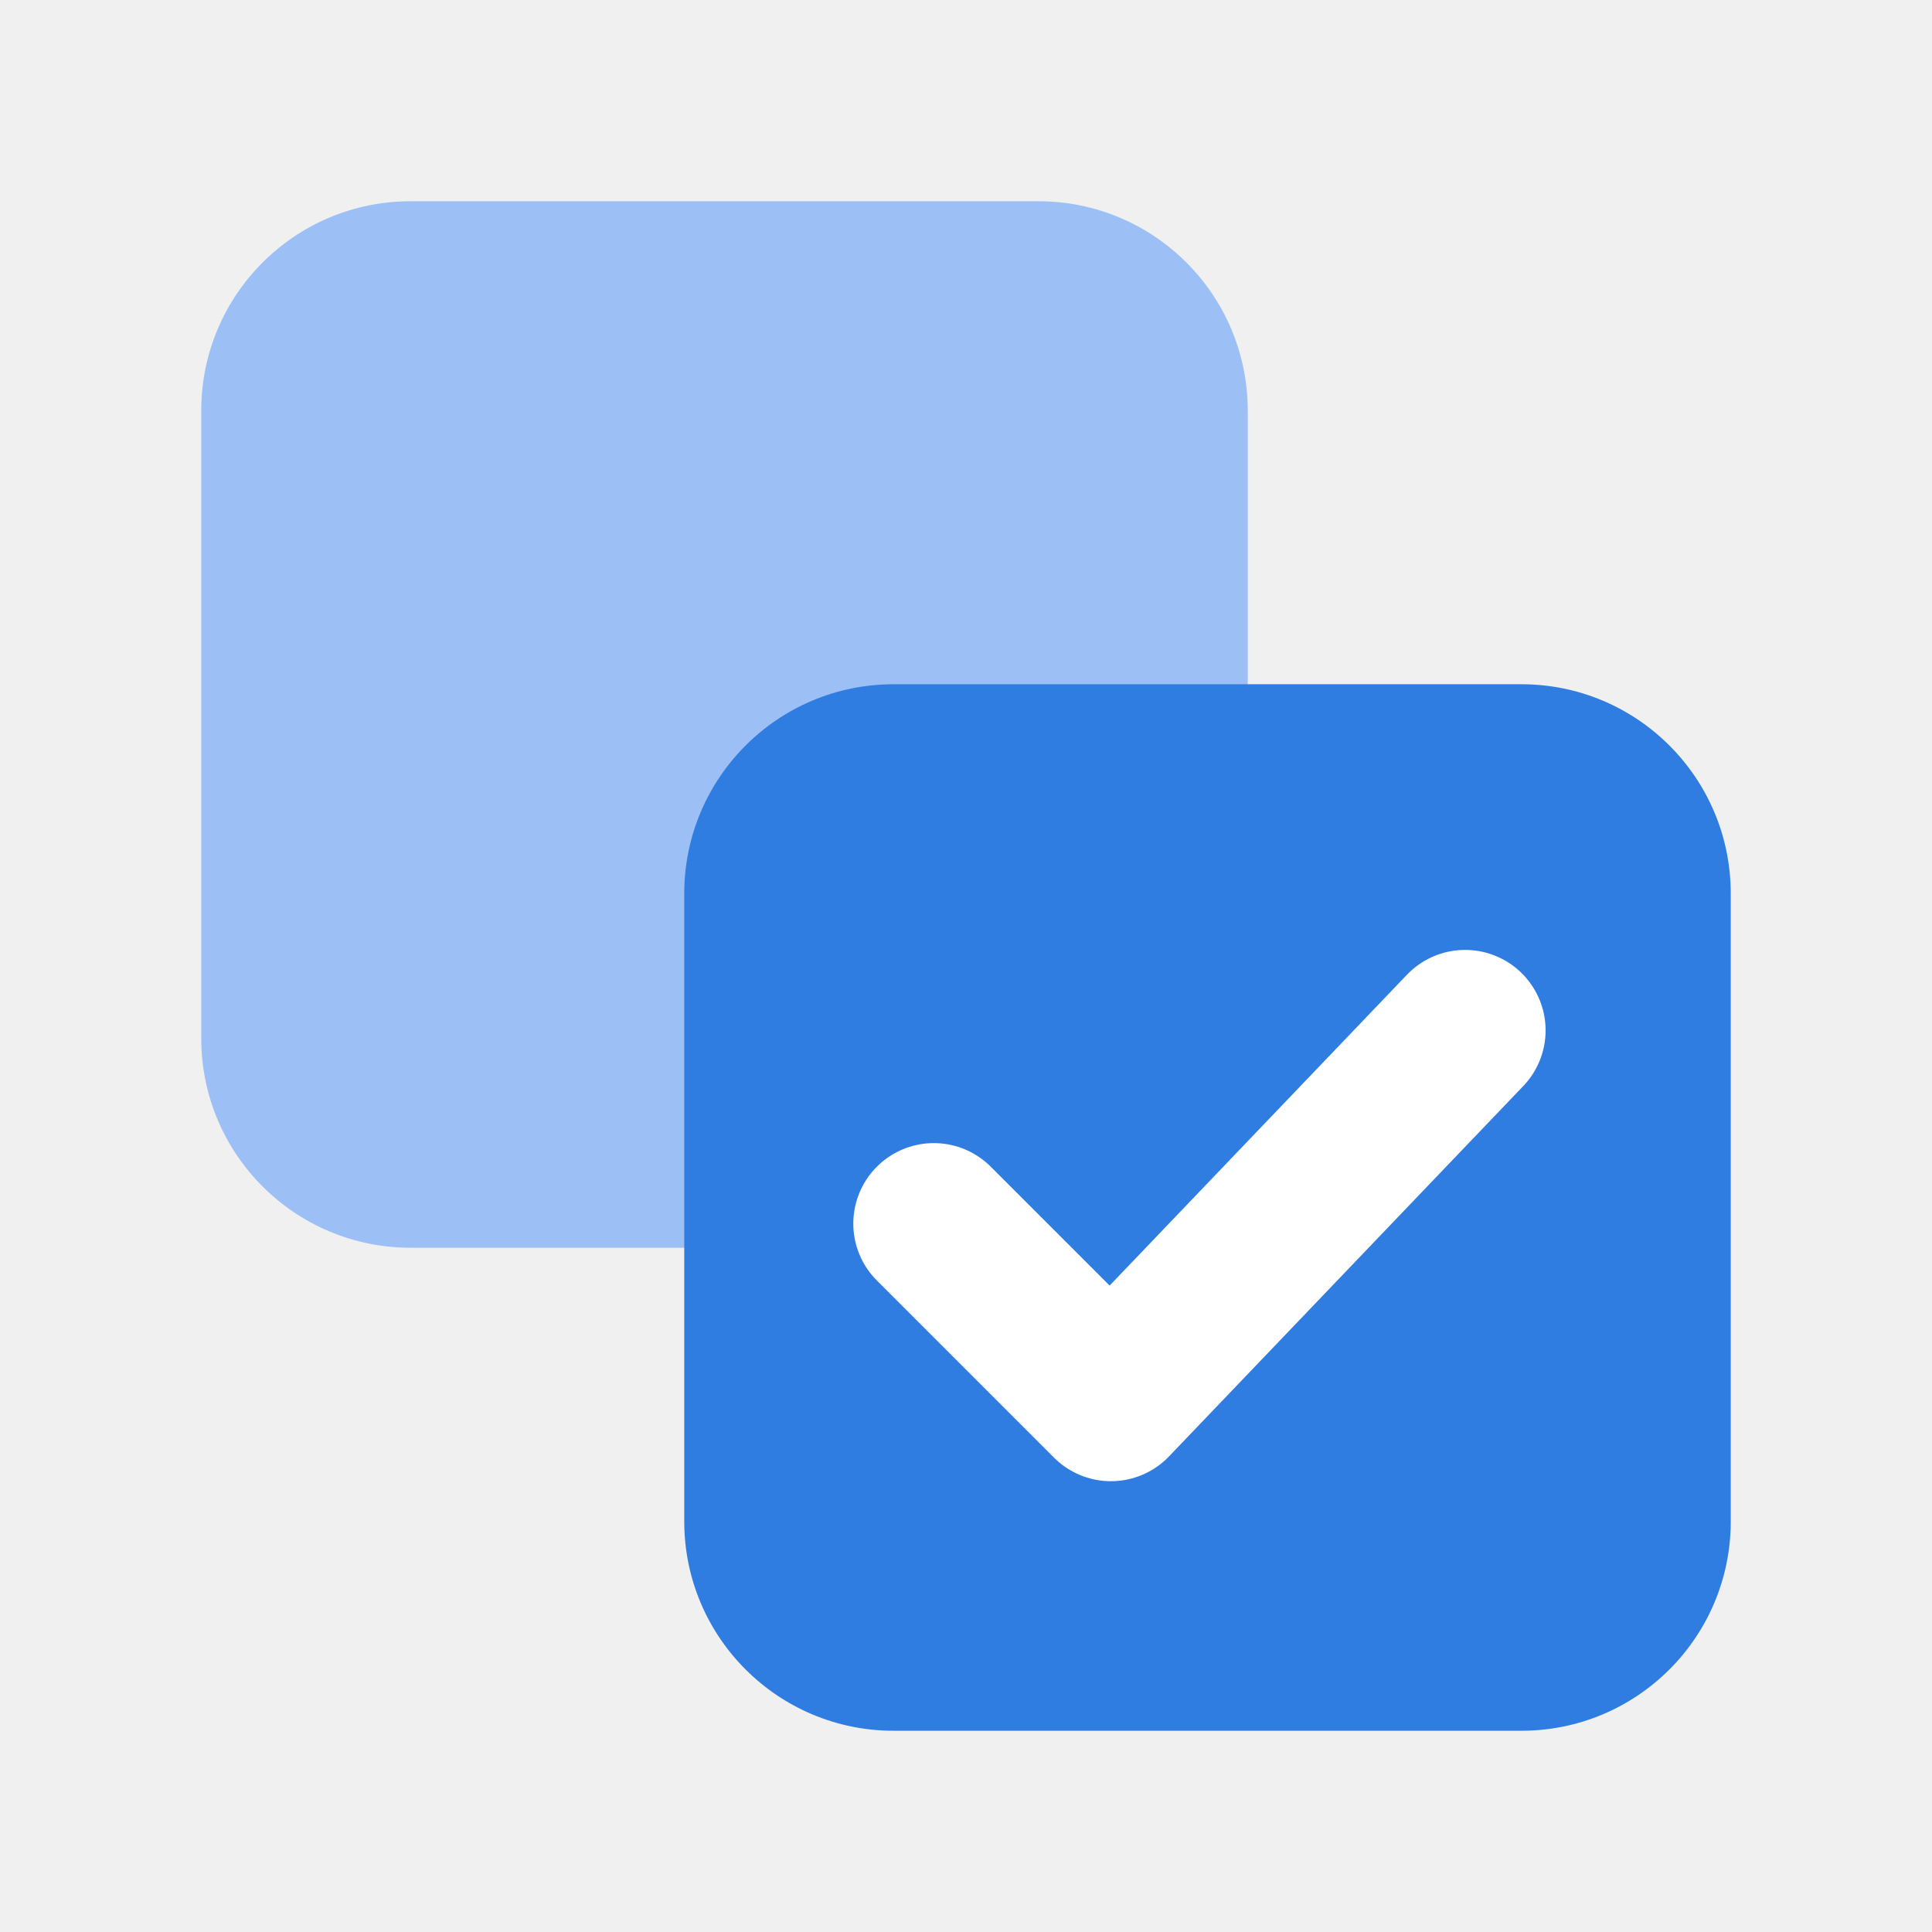
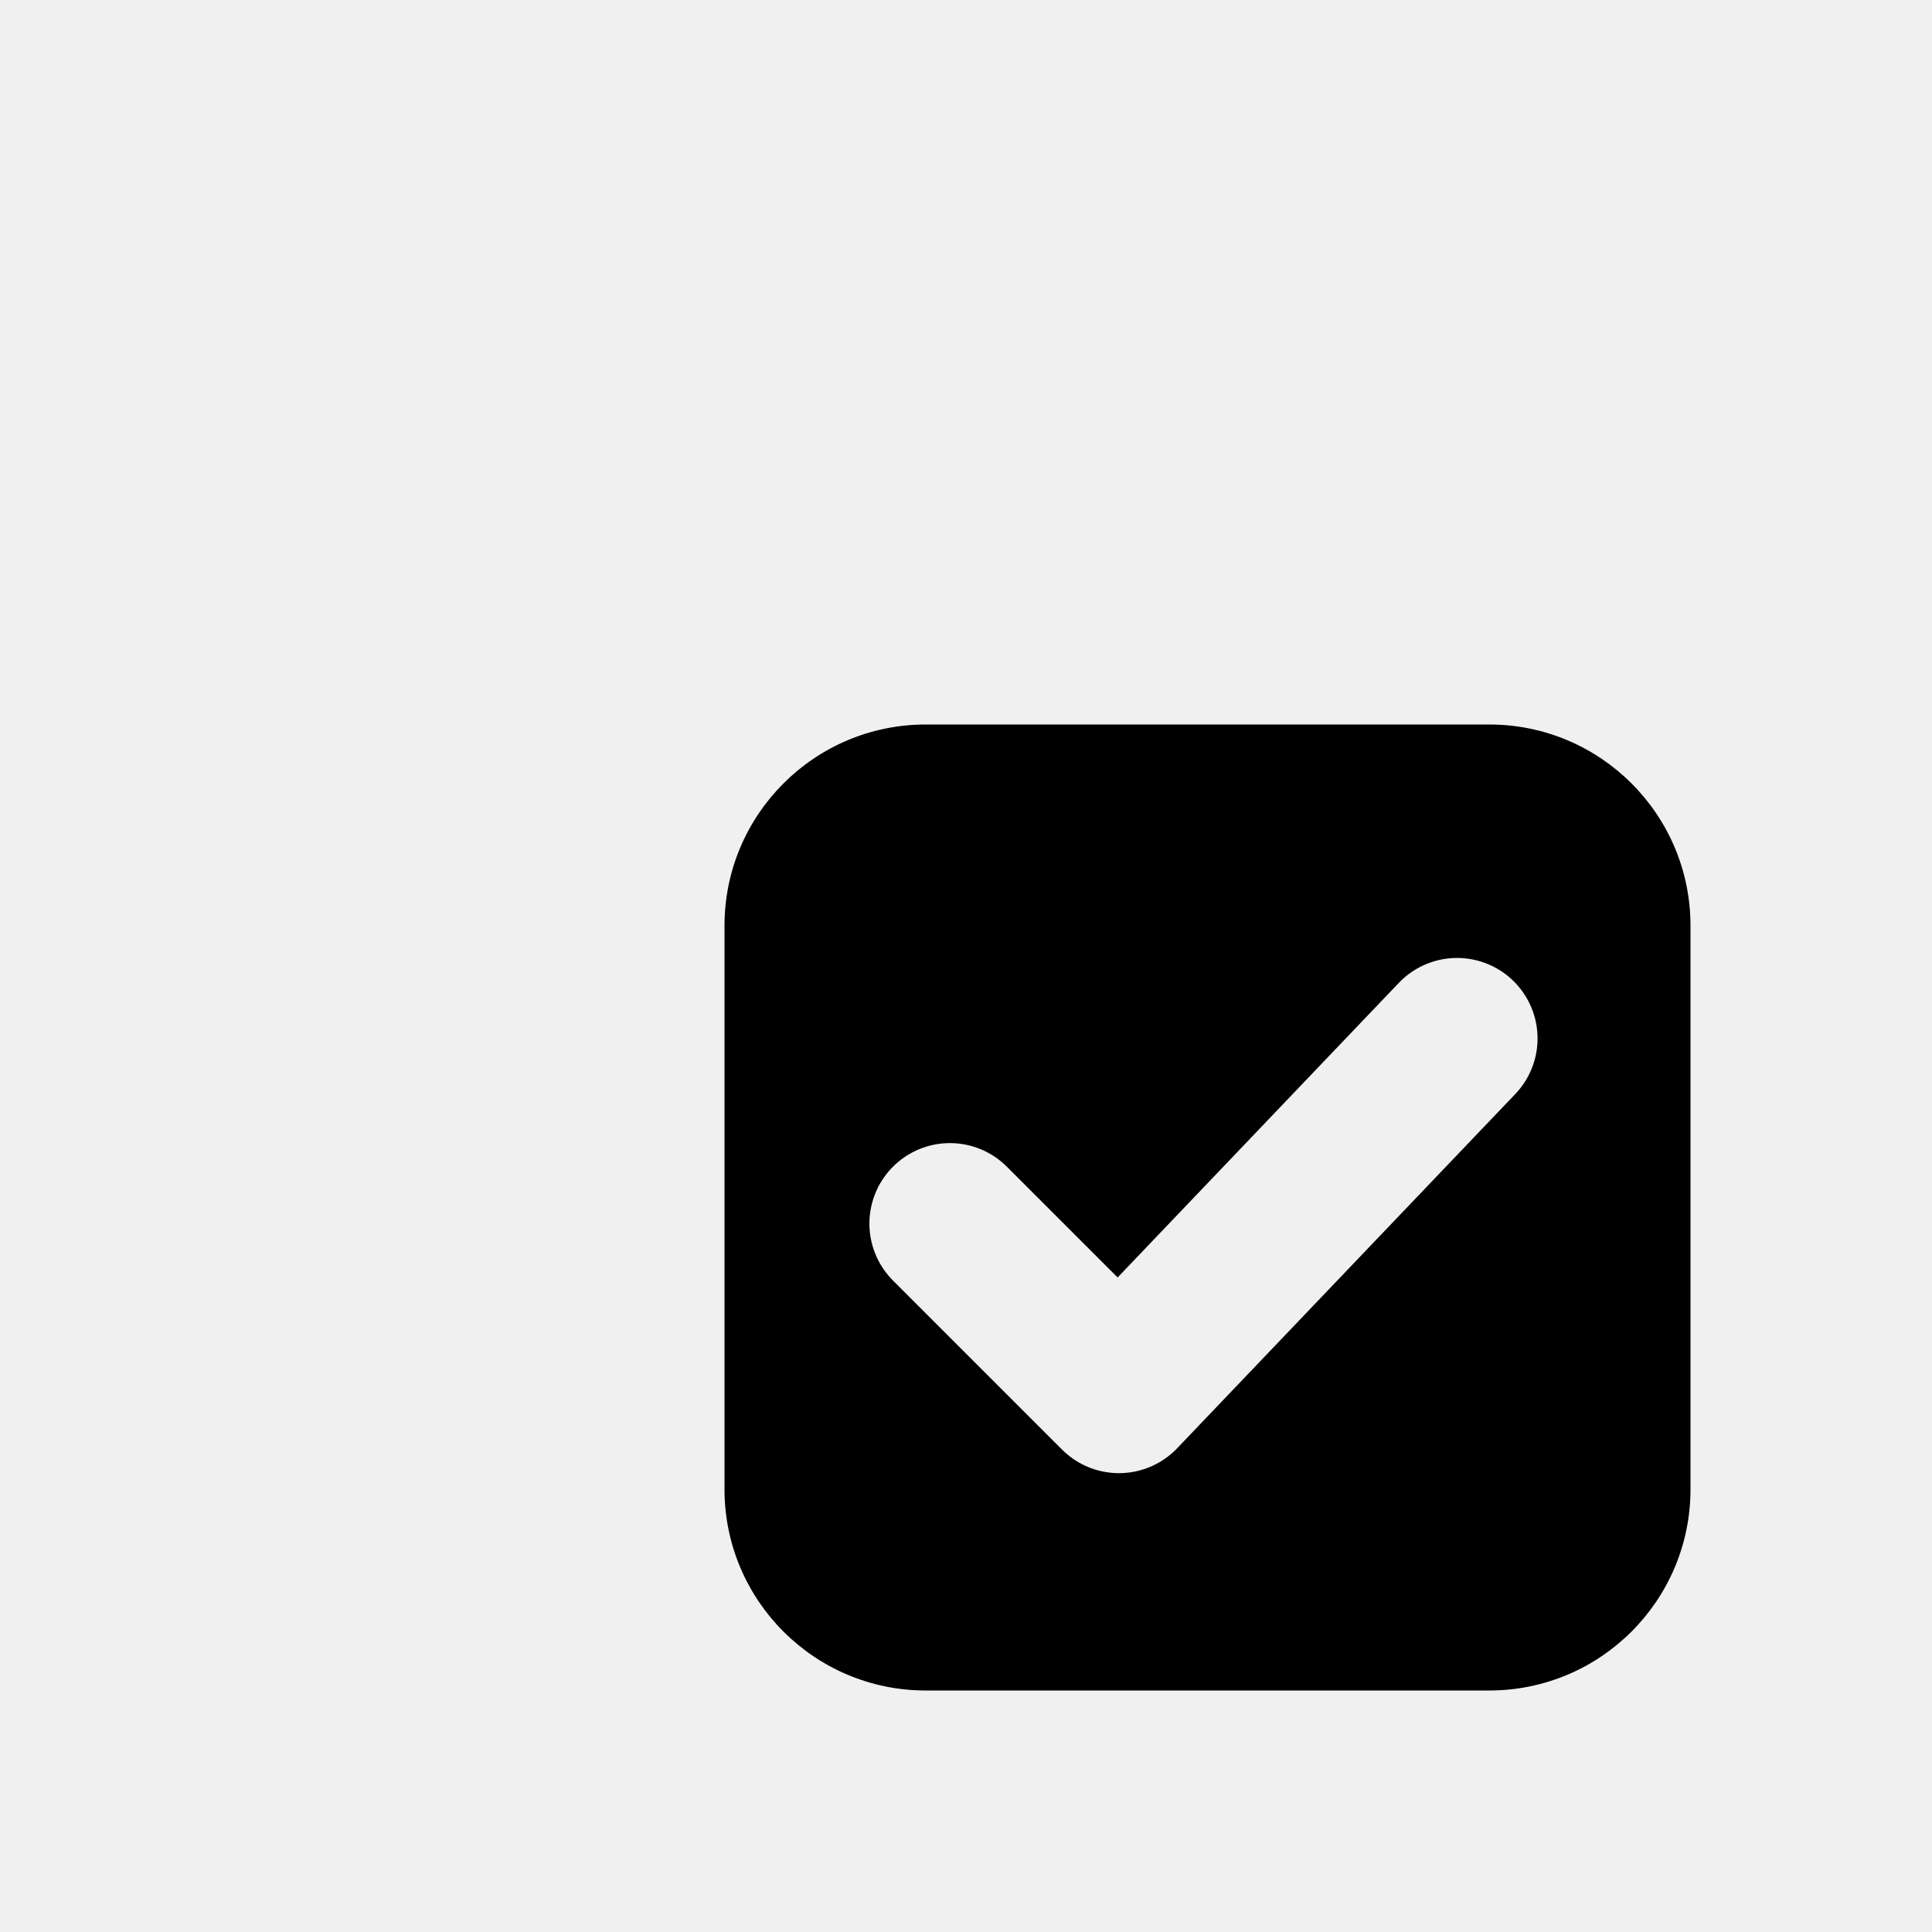
<svg xmlns="http://www.w3.org/2000/svg" width="24" height="24" viewBox="0 0 24 24">
-   <rect x="2.5" y="2.5" width="13" height="13" rx="2.6" fill="#9cc0f5" />
-   <rect x="8.5" y="8.5" width="13" height="13" rx="2.6" fill="#2f7de1" />
-   <path d="M11.6 15.2l2.2 2.2 4.4-4.6" fill="none" stroke="#ffffff" stroke-width="2" stroke-linecap="round" stroke-linejoin="round" />
+   <defs>
+     <mask id="select-all-m" maskUnits="userSpaceOnUse" x="0" y="0" width="24" height="24">
+       <rect width="24" height="24" fill="#fff" />
+       <path d="M11.8 15.2l2.1 2.1 4.2-4.4" fill="none" stroke="#000" stroke-width="2" stroke-linecap="round" stroke-linejoin="round" />
+     </mask>
+   </defs>
+   <g mask="url(#select-all-m)">
+     <path d="M11.5 9h7.0a2.5 2.5 0 0 1 2.5 2.5v7.0a2.5 2.5 0 0 1 -2.5 2.5h-7.0a2.5 2.5 0 0 1 -2.5 -2.5v-7.0a2.5 2.5 0 0 1 2.5 -2.5z" fill="#000" />
+   </g>
</svg>
